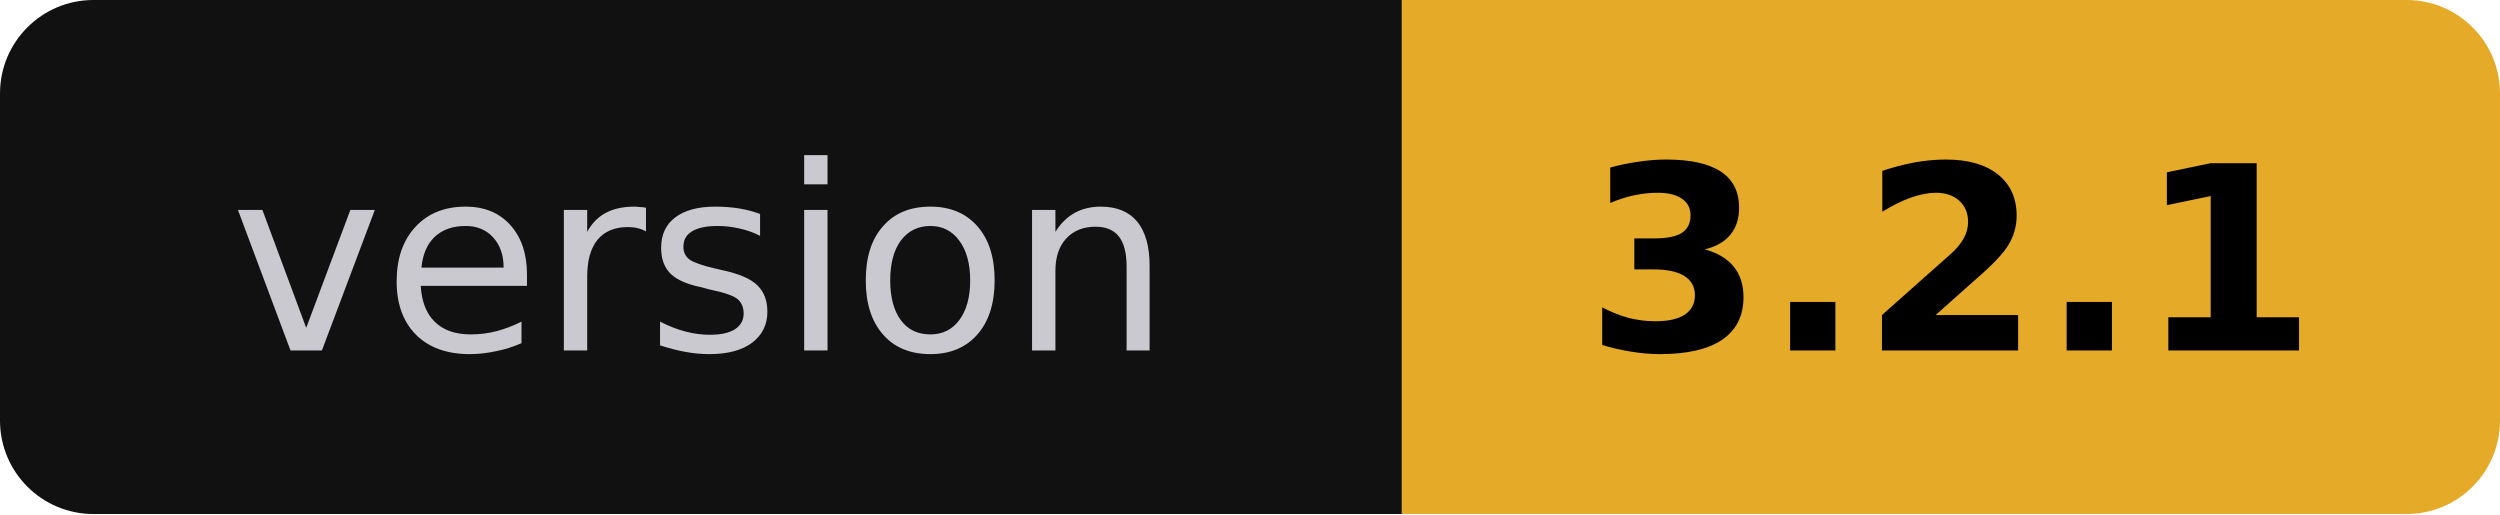
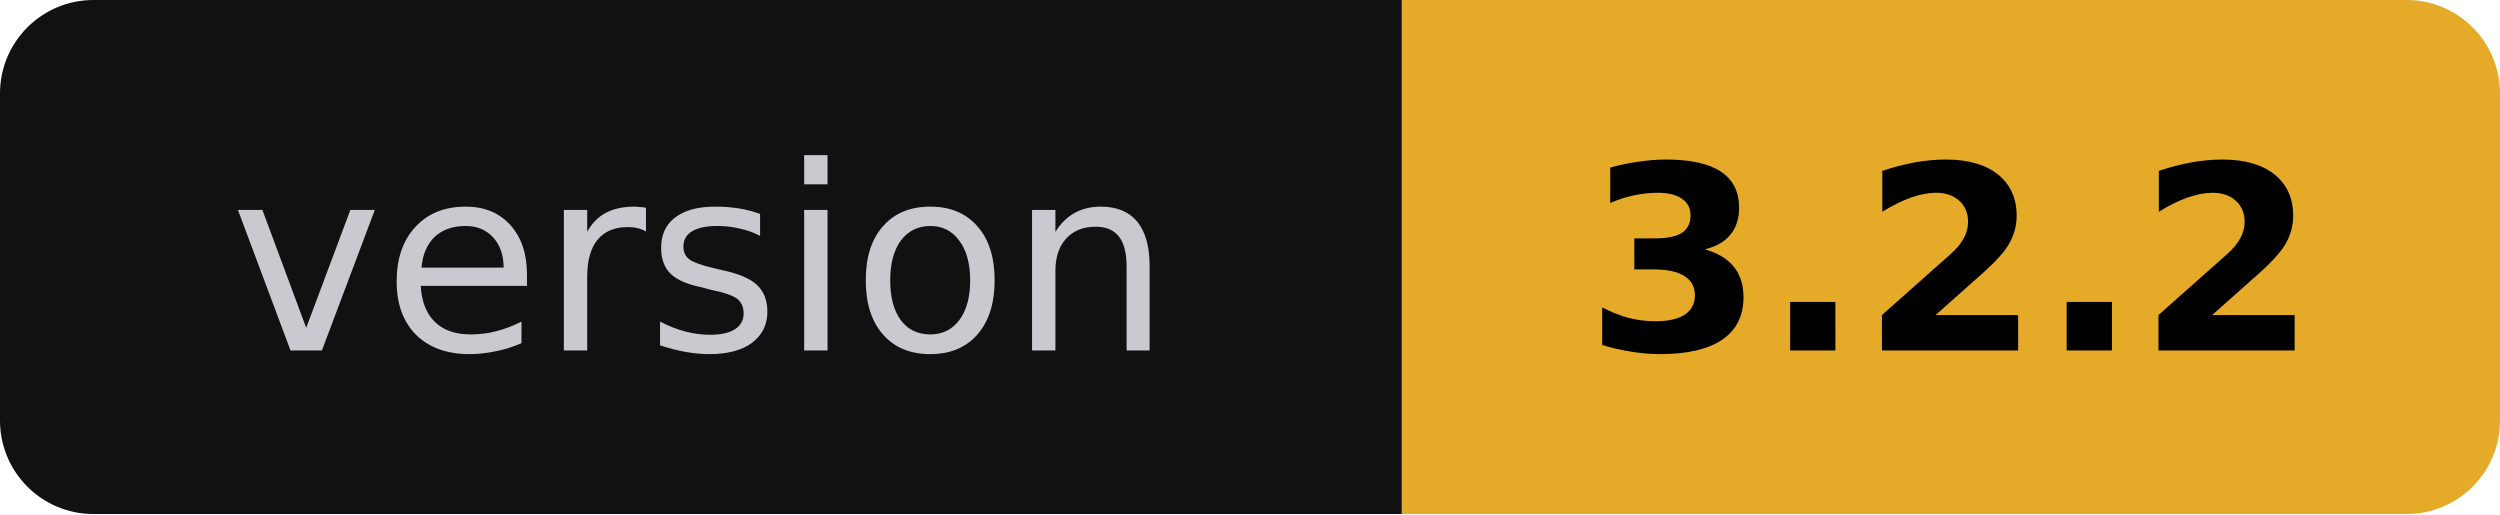
- <svg xmlns="http://www.w3.org/2000/svg" width="107" height="22" role="img" aria-label="version: 3.2.1">
+ <svg xmlns="http://www.w3.org/2000/svg" width="107" height="22" role="img" aria-label="version: 3.2.2">
  <clipPath id="r">
    <rect width="107" height="22" rx="4" />
  </clipPath>
  <g clip-path="url(#r)">
    <rect width="60" height="22" fill="#111111" />
    <rect x="60" width="47" height="22" fill="#e4aa28" />
  </g>
  <g font-family="Verdana,DejaVu Sans,sans-serif" font-size="11" text-anchor="middle">
    <text x="30.0" y="15" fill="#c9c9cf">version</text>
-     <text x="83.5" y="15" fill="#000000" font-weight="bold">3.2.1</text>
+     <text x="83.5" y="15" fill="#000000" font-weight="bold">3.2.2</text>
  </g>
</svg>
